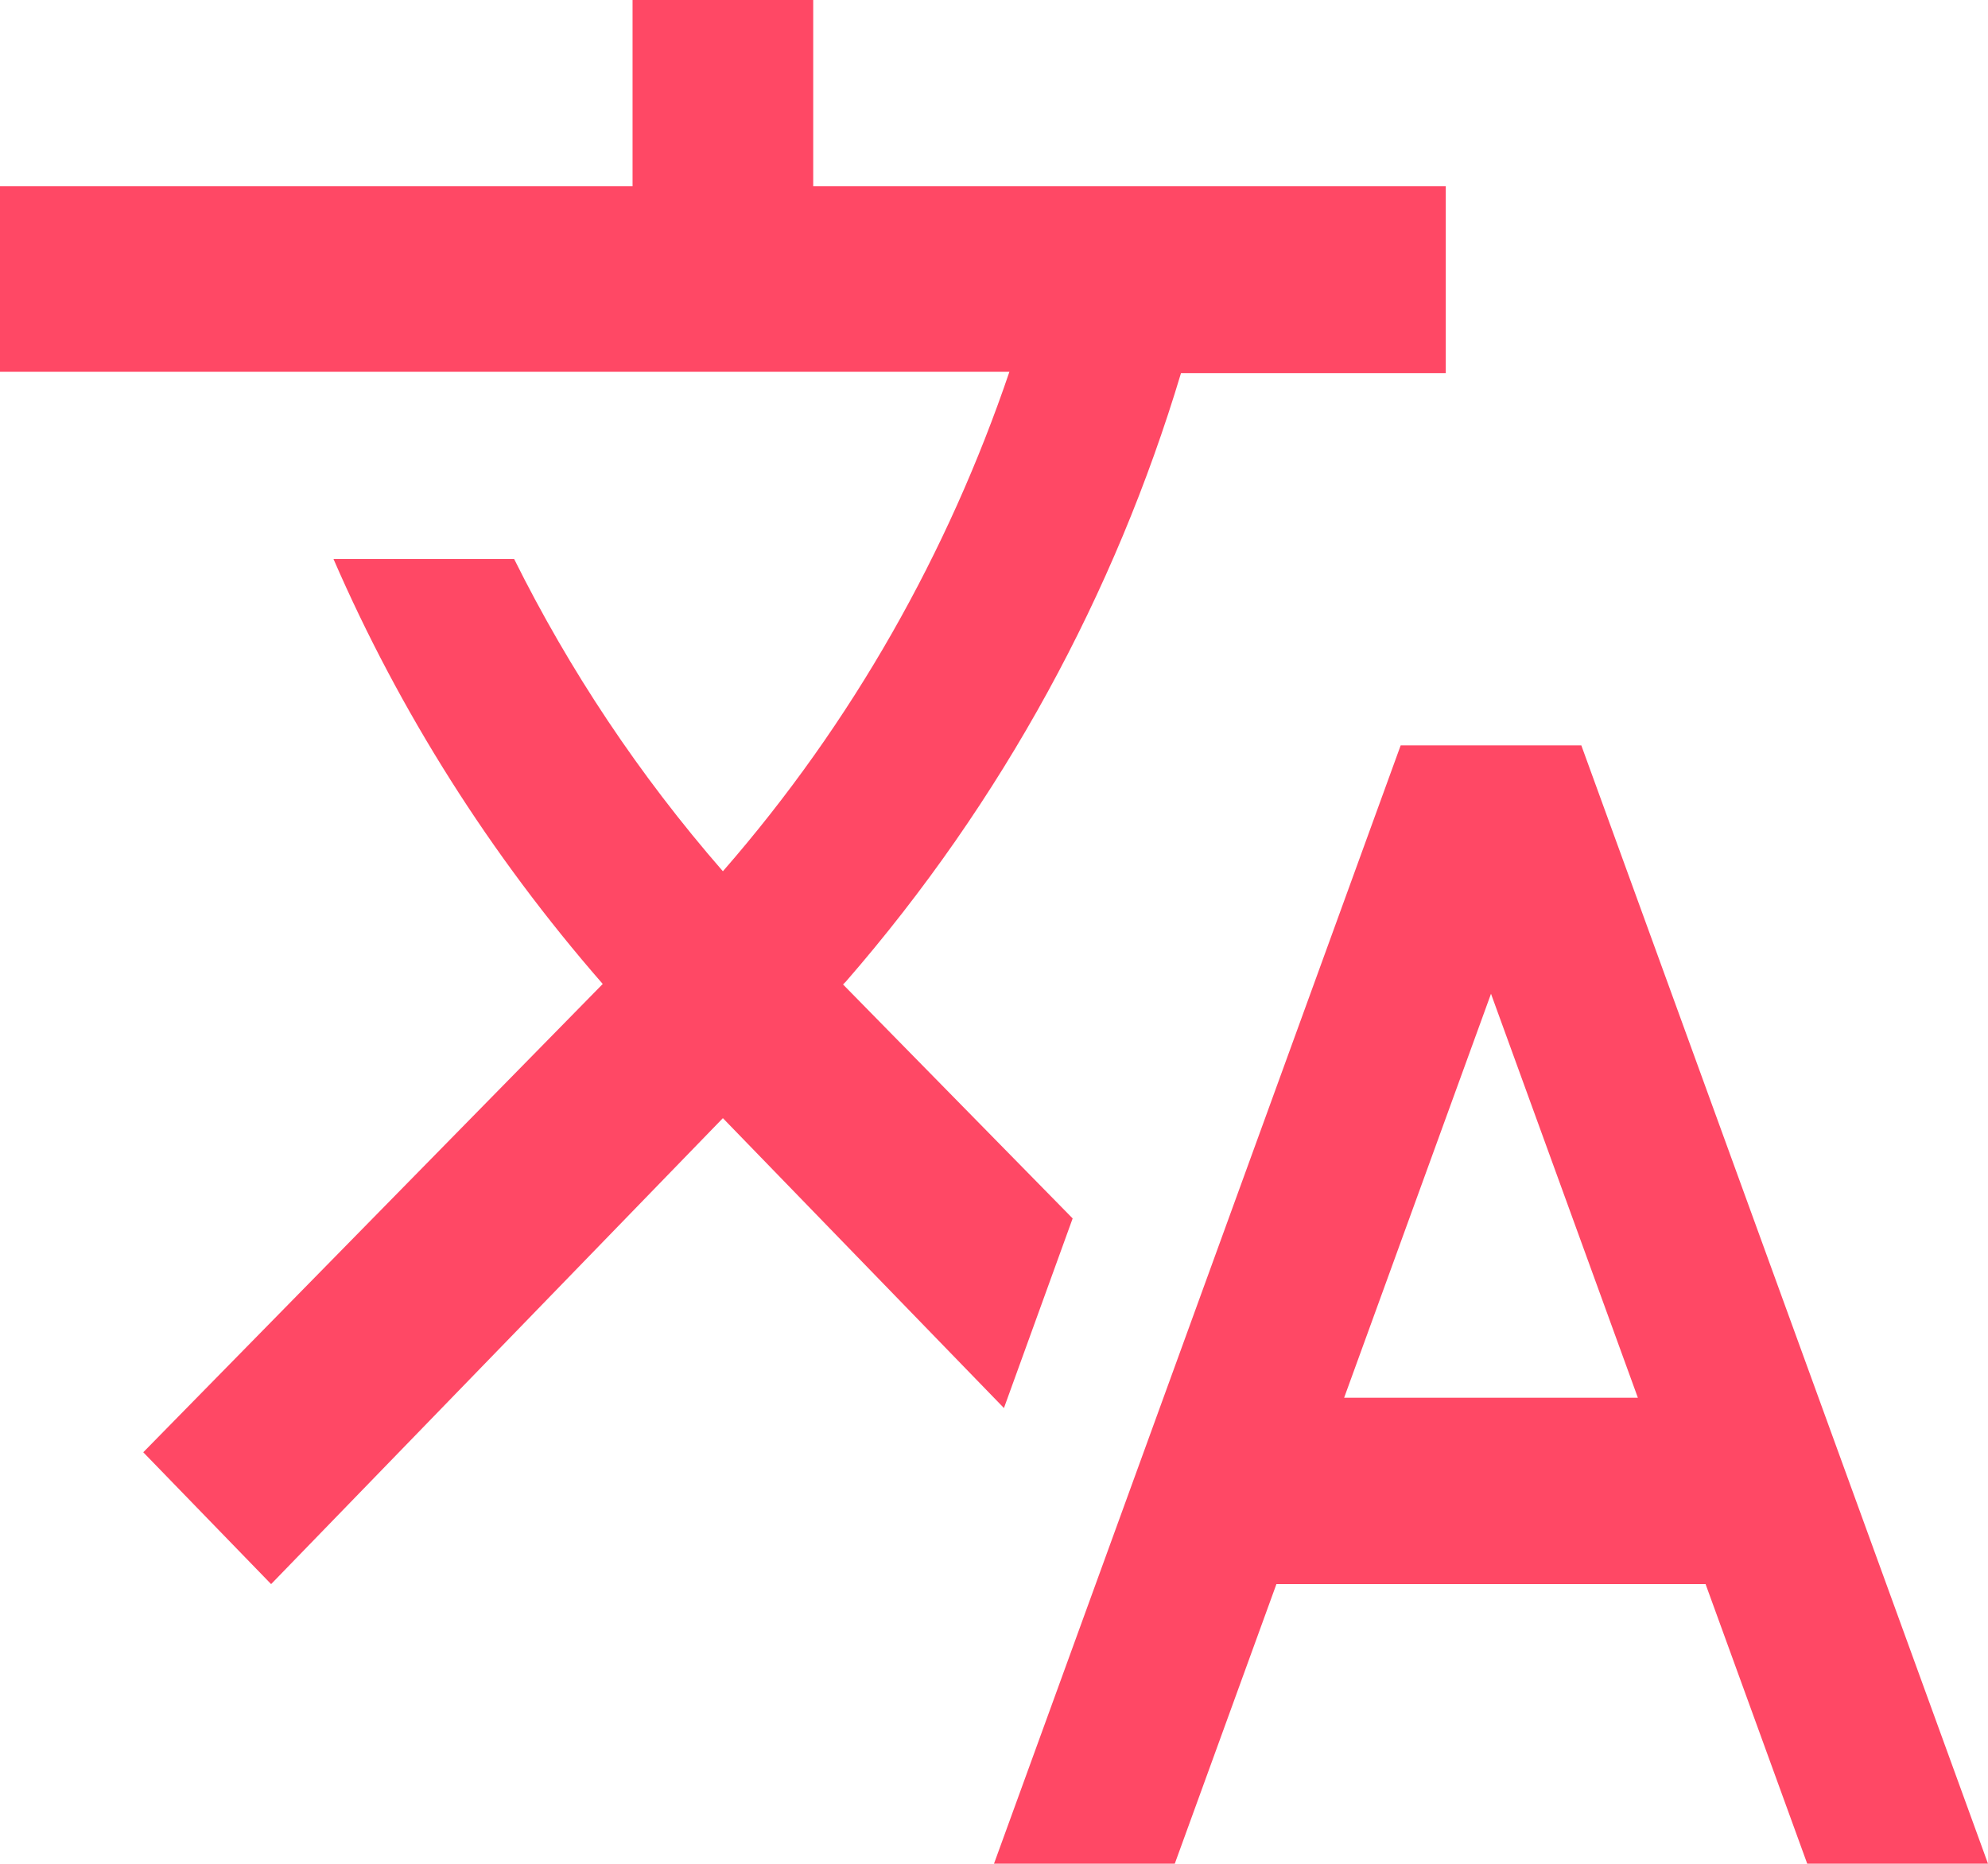
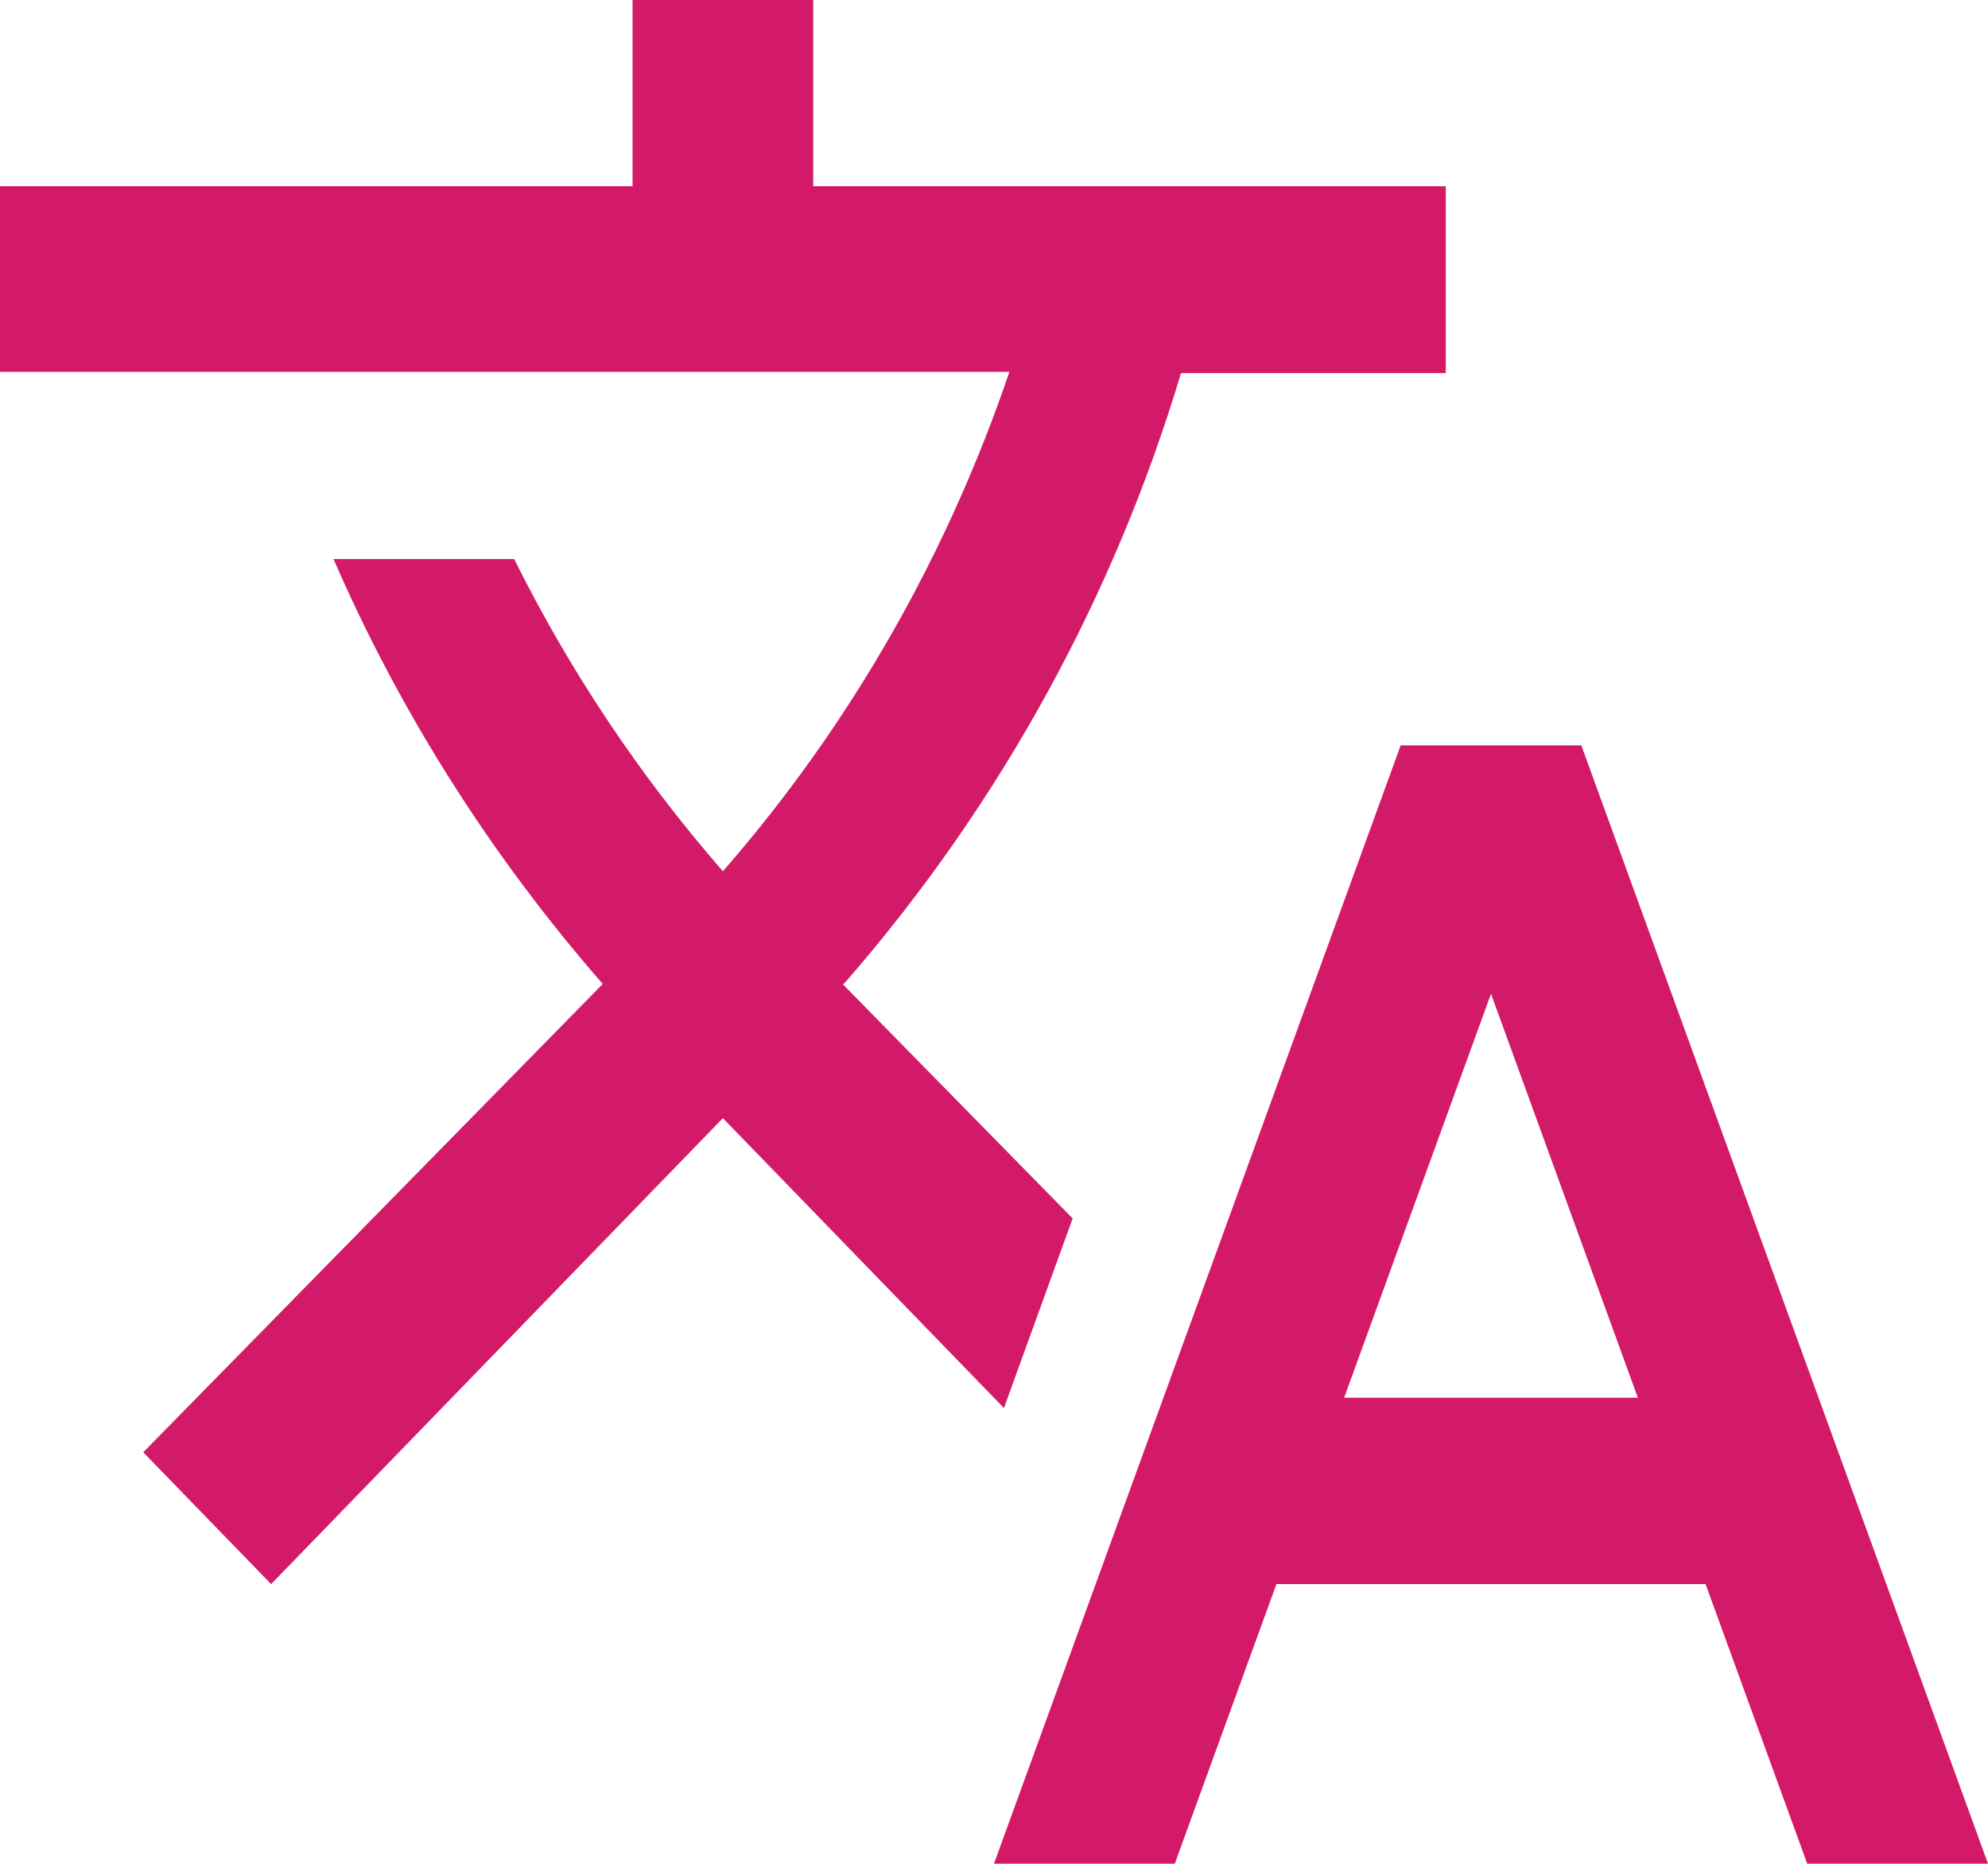
<svg xmlns="http://www.w3.org/2000/svg" width="16px" height="15px">
-   <path fill-rule="evenodd" fill="#ff4865" d="M14.545,14.999 L13.727,12.749 L10.273,12.749 L9.455,14.999 L8.000,14.999 L11.273,5.999 L12.727,5.999 L16.000,14.999 L14.545,14.999 ZM12.000,7.998 L10.818,11.249 L13.182,11.249 L12.000,7.998 ZM6.807,7.901 L6.785,7.923 L8.633,9.806 L8.080,11.332 L5.818,8.999 L2.182,12.749 L1.153,11.688 L4.851,7.919 C3.942,6.877 3.215,5.722 2.684,4.499 L4.138,4.499 C4.582,5.392 5.142,6.236 5.818,7.012 C6.865,5.812 7.633,4.439 8.124,2.992 L-0.000,2.992 L-0.000,1.499 L5.091,1.499 L5.091,-0.001 L6.545,-0.001 L6.545,1.499 L11.636,1.499 L11.636,3.003 L9.505,3.003 C8.974,4.773 8.073,6.445 6.807,7.901 Z" />
+   <path fill-rule="evenodd" fill="#d31a68" d="M14.545,14.999 L13.727,12.749 L10.273,12.749 L9.455,14.999 L8.000,14.999 L11.273,5.999 L12.727,5.999 L16.000,14.999 L14.545,14.999 ZM12.000,7.998 L10.818,11.249 L13.182,11.249 L12.000,7.998 ZM6.807,7.901 L6.785,7.923 L8.633,9.806 L8.080,11.332 L5.818,8.999 L2.182,12.749 L1.153,11.688 L4.851,7.919 C3.942,6.877 3.215,5.722 2.684,4.499 L4.138,4.499 C4.582,5.392 5.142,6.236 5.818,7.012 C6.865,5.812 7.633,4.439 8.124,2.992 L-0.000,2.992 L-0.000,1.499 L5.091,1.499 L5.091,-0.001 L6.545,-0.001 L6.545,1.499 L11.636,1.499 L11.636,3.003 L9.505,3.003 C8.974,4.773 8.073,6.445 6.807,7.901 Z" />
</svg>
